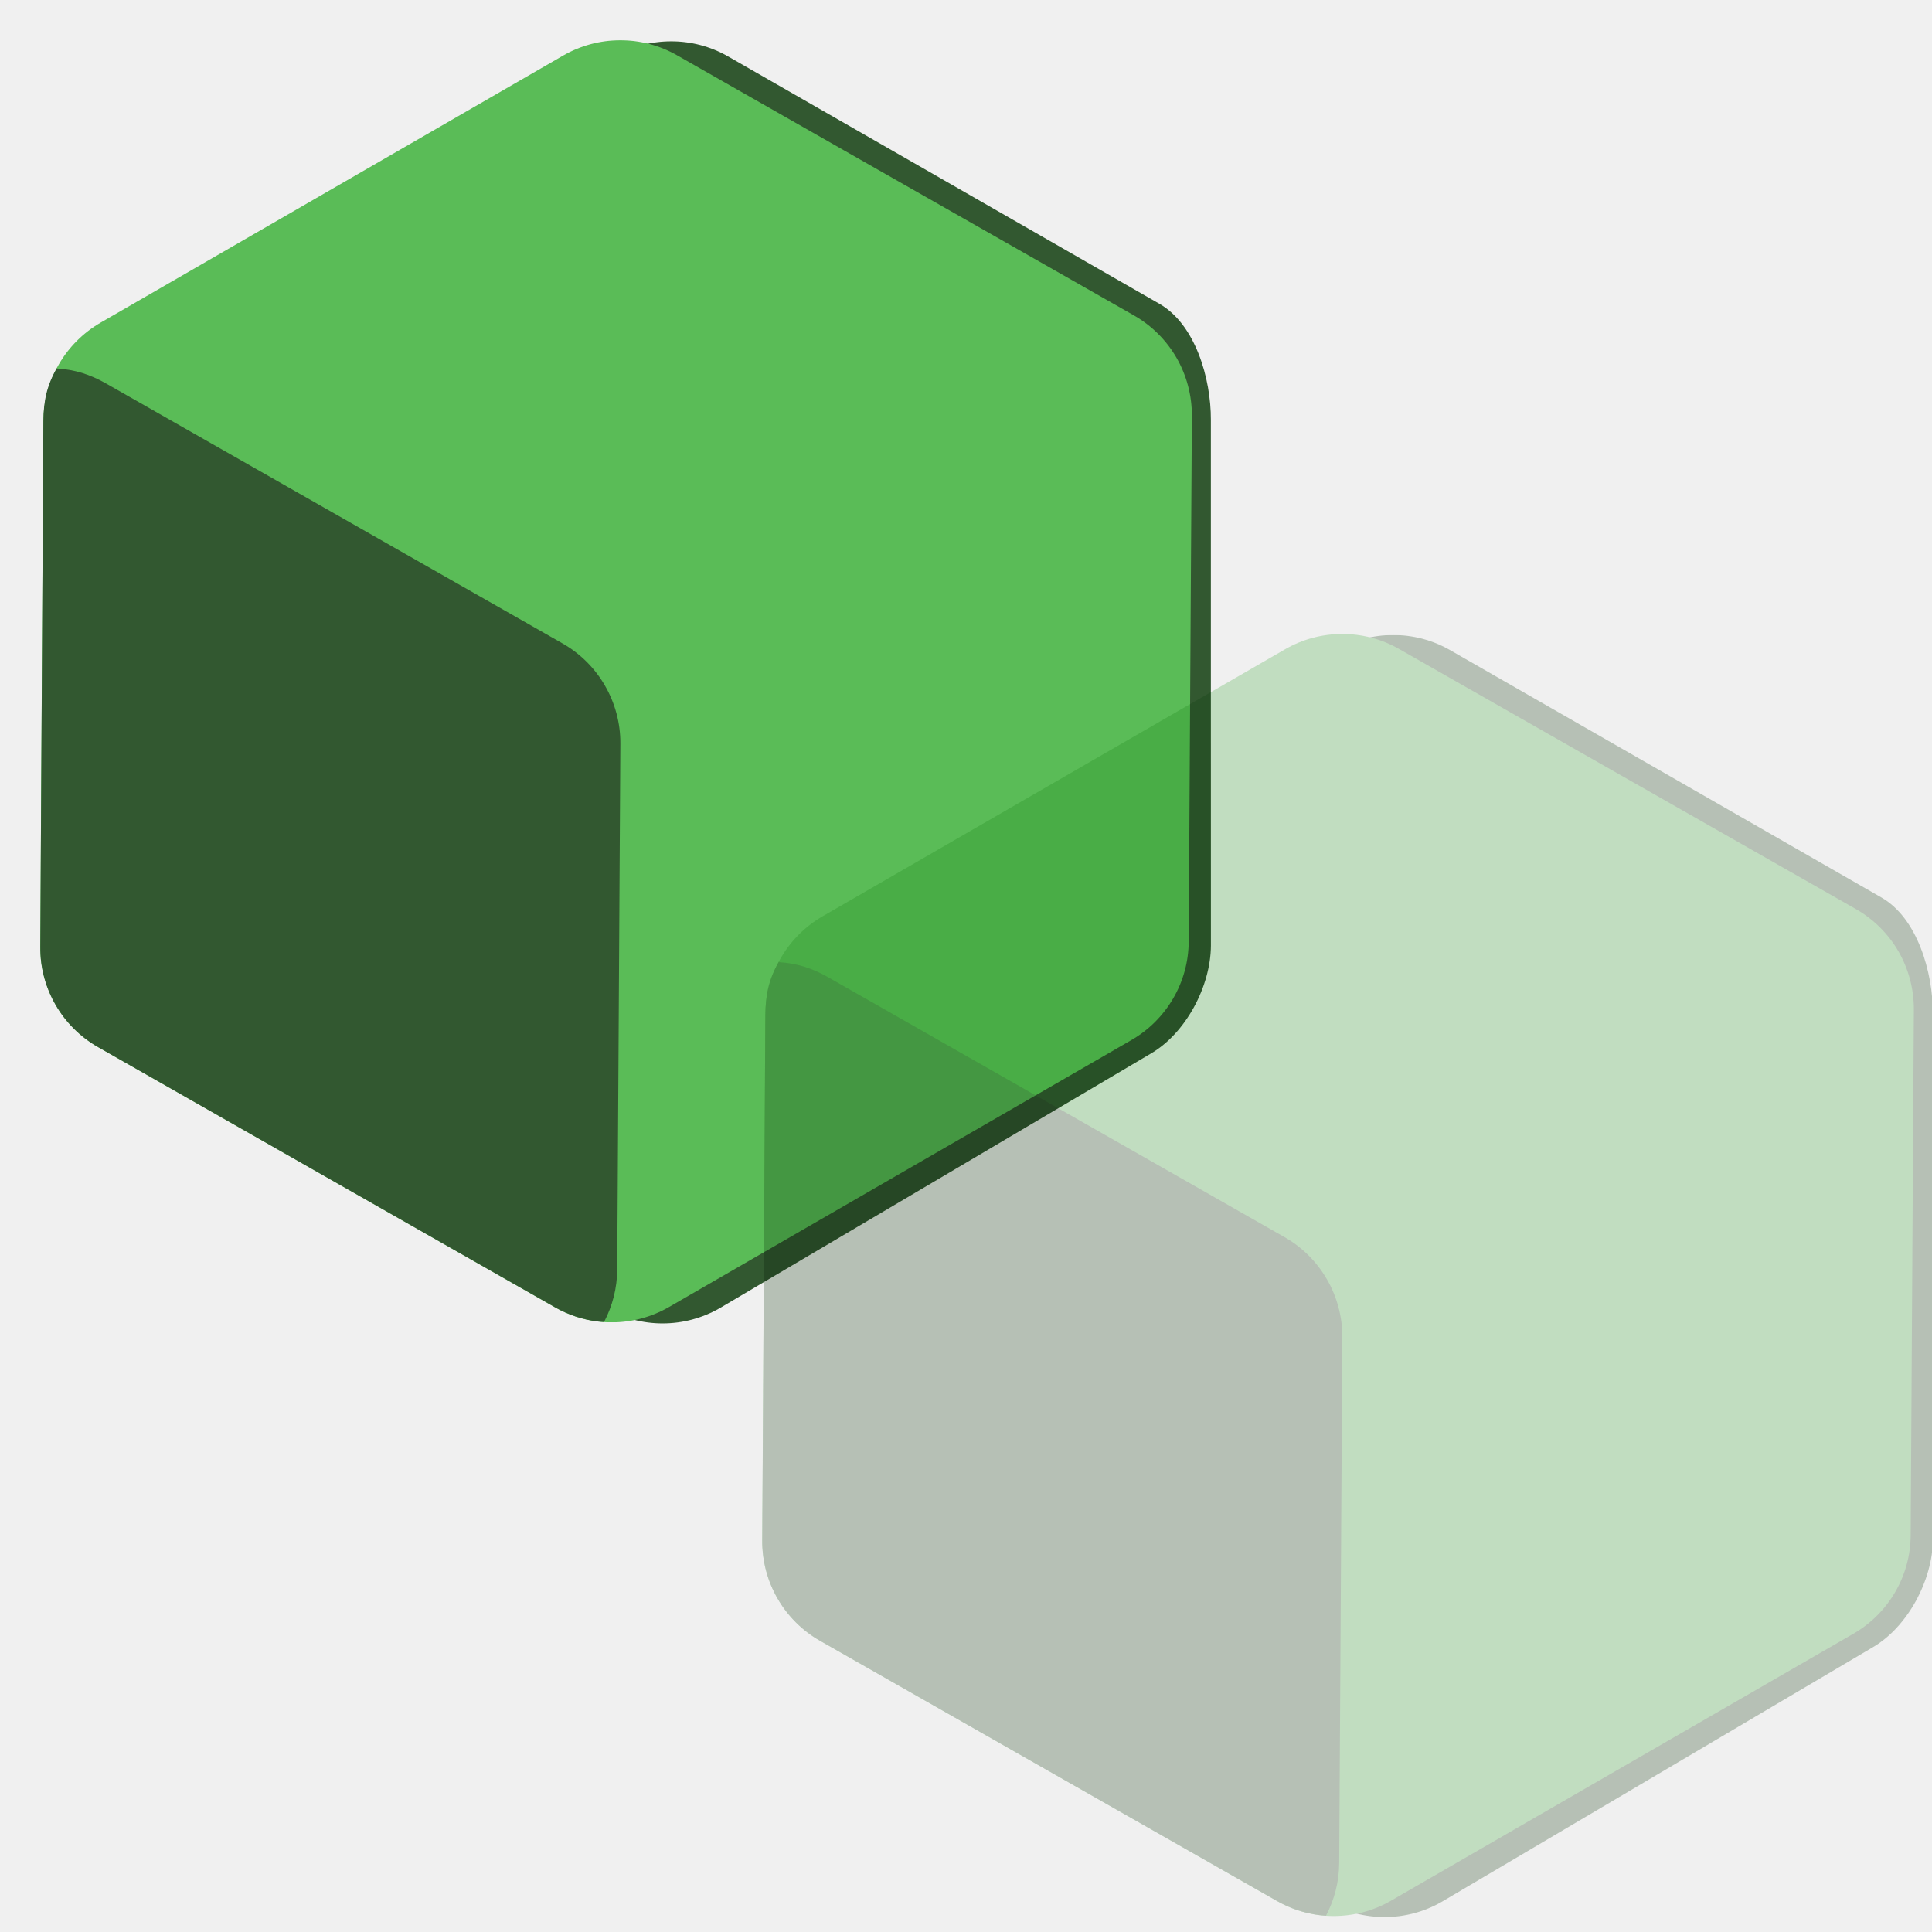
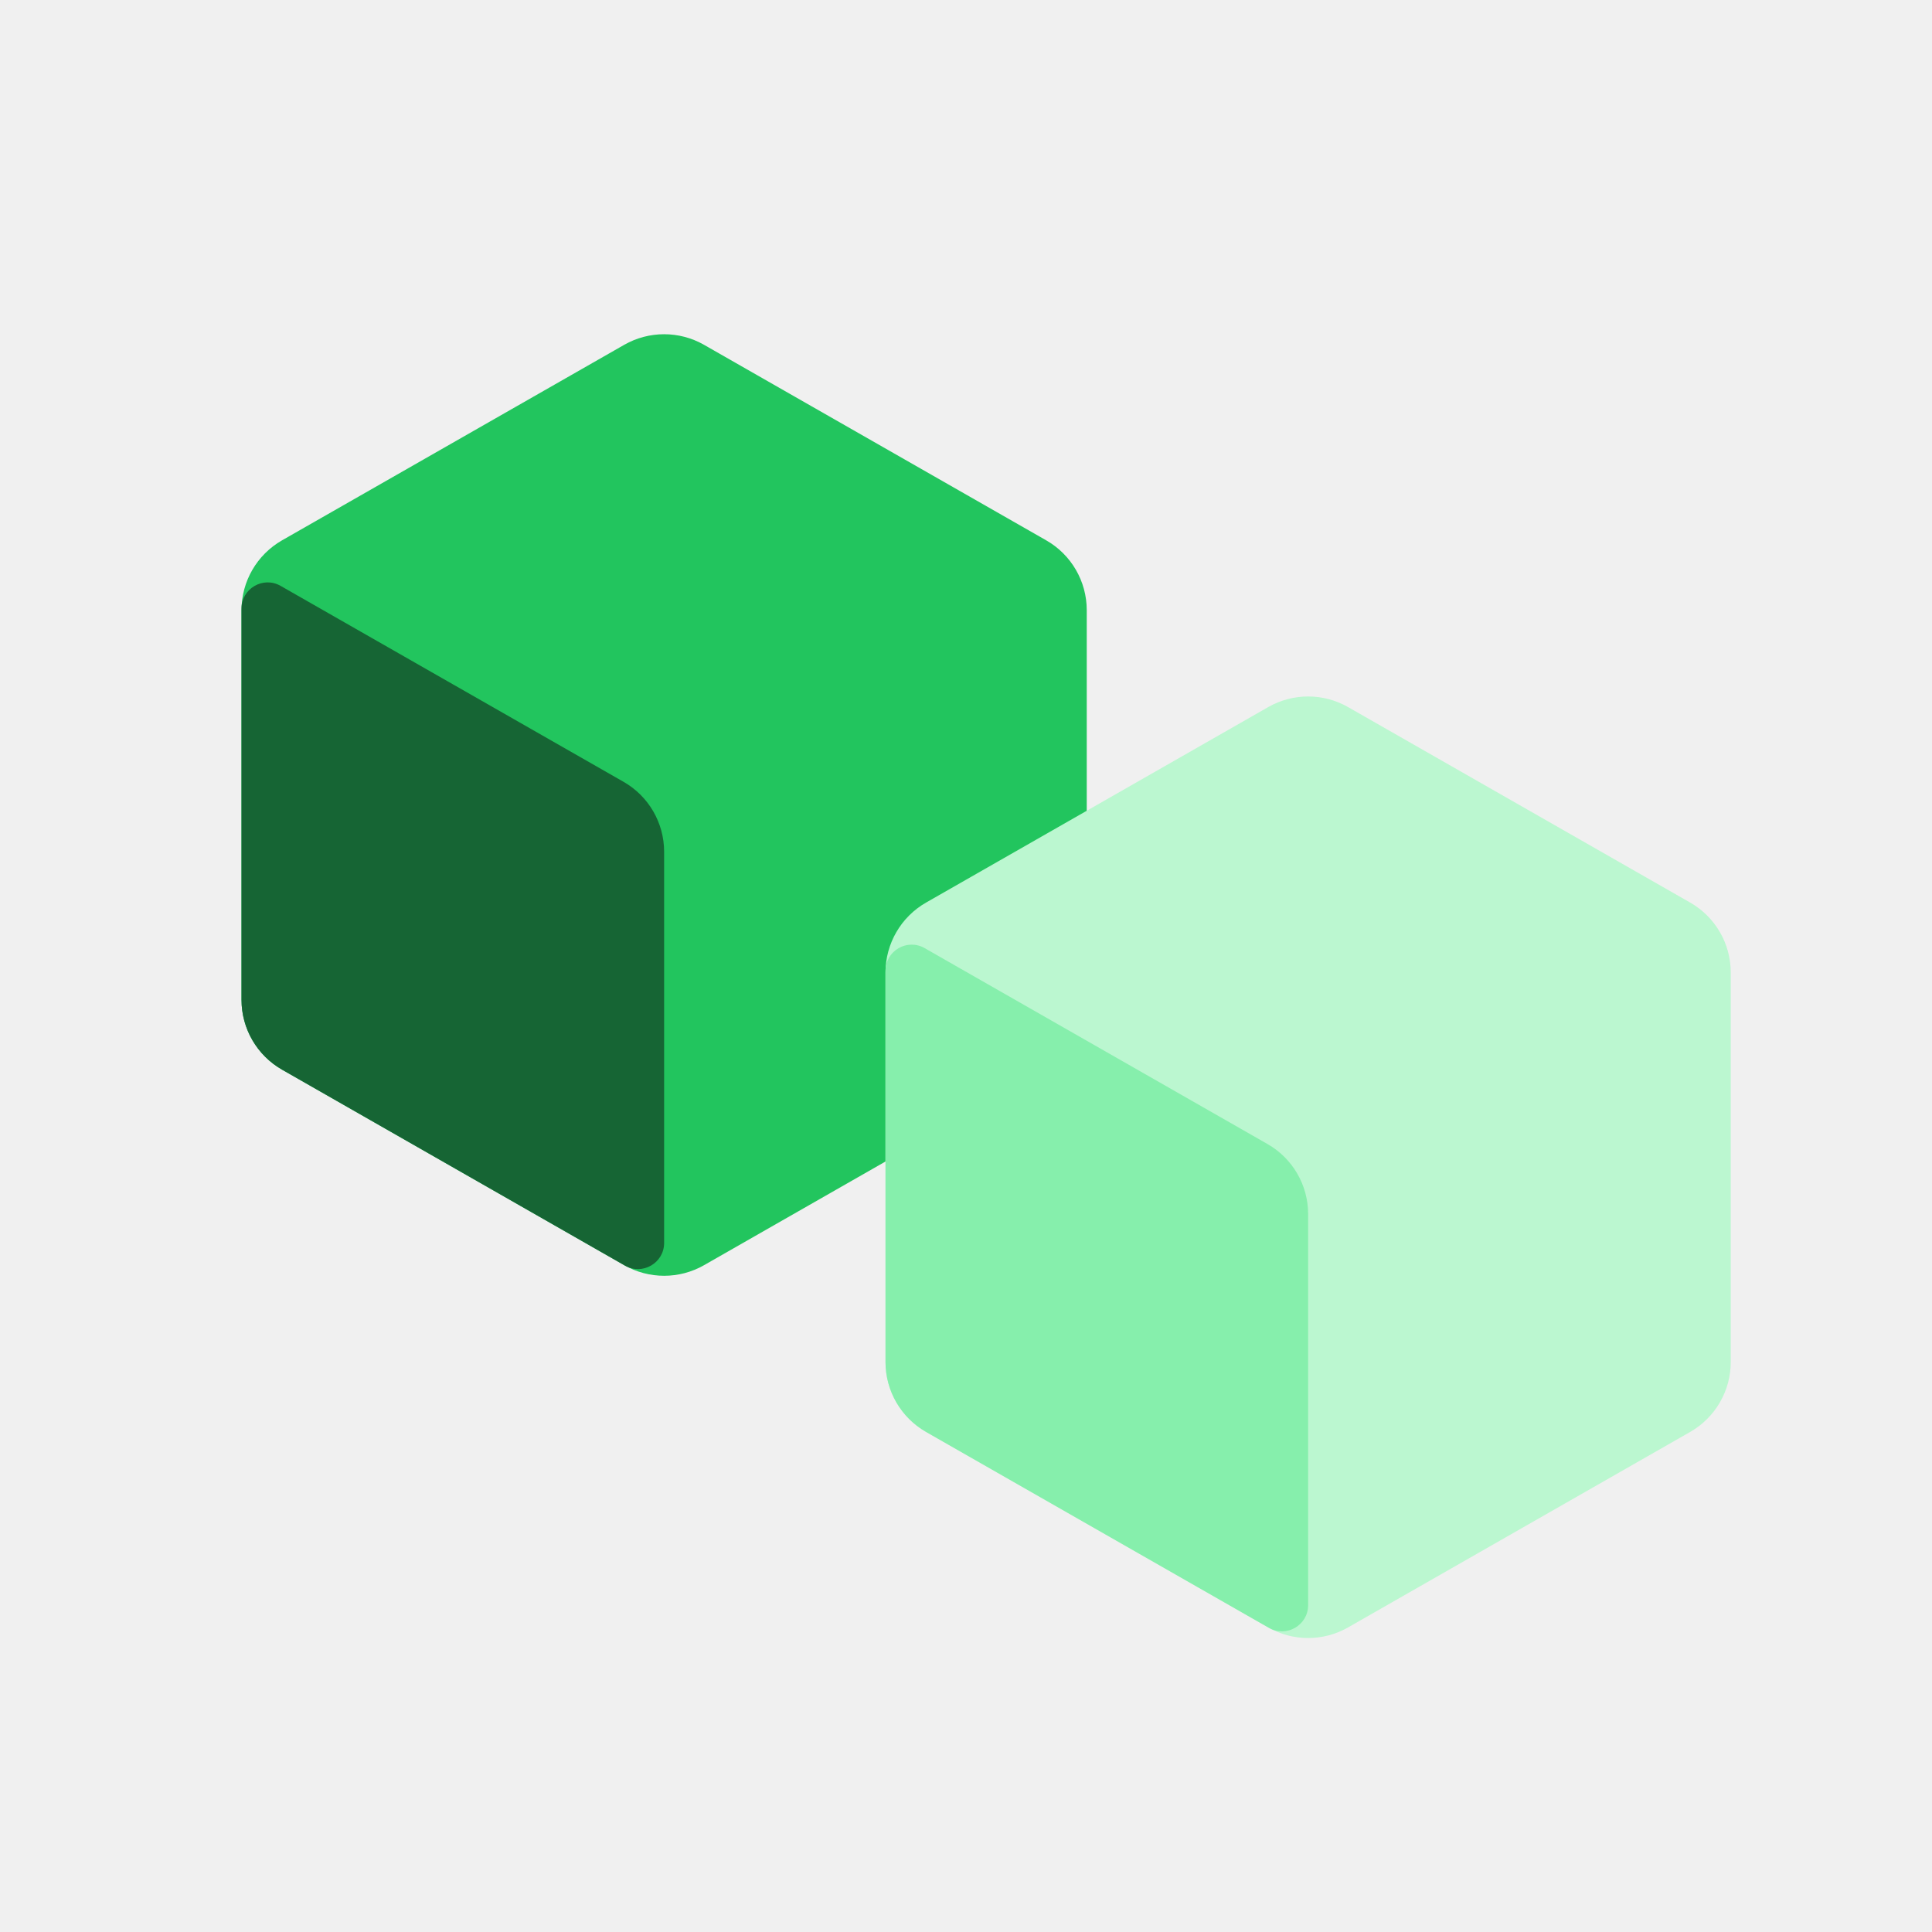
- <svg xmlns="http://www.w3.org/2000/svg" xmlns:xlink="http://www.w3.org/1999/xlink" width="48px" height="48px" viewBox="0 0 48 48" version="1.1">
-   <defs>
-     <polygon id="path-1" points="0 0.629 28.612 0.629 28.612 32.483 0 32.483" />
-     <polygon id="path-3" points="0.201 0.147 28.023 0.147 28.023 32 0.201 32" />
-   </defs>
-   <g id="Vector-Perfect-Template-VM" stroke="none" stroke-width="1" fill="none" fill-rule="evenodd">
-     <rect id="Rectangle" x="0" y="0" width="48" height="48" />
-     <g id="Toppy-Top" transform="translate(0.999751, 0.370676)">
-       <path d="M14.253,1.037 L8.509,4.353 L2.766,7.67 C2.328,7.923 1.973,8.282 1.728,8.704 C1.482,9.127 1.345,9.613 1.342,10.119 L1.303,16.649 L1.264,23.181 C1.261,23.695 1.397,24.191 1.646,24.621 C1.894,25.052 2.255,25.418 2.703,25.672 L8.378,28.904 L14.053,32.136 C14.493,32.386 14.982,32.511 15.471,32.509 C15.96,32.508 16.448,32.38 16.886,32.128 L22.234,28.97 L27.582,25.811 C28.02,25.559 28.394,25.141 28.66,24.658 C28.925,24.176 29.082,23.631 29.085,23.125 L29.084,16.595 L29.084,10.063 C29.086,9.549 28.99,8.954 28.781,8.425 C28.572,7.895 28.251,7.431 27.803,7.176 L22.445,4.102 L17.086,1.029 C16.647,0.778 16.157,0.654 15.669,0.656 C15.179,0.657 14.691,0.784 14.253,1.037" id="Shado" fill="#325830" />
-       <g id="Top" transform="translate(0.000249, 0.258824)" />
-       <mask id="mask-2" fill="white">
-         <use xlink:href="#path-1" />
-       </mask>
-       <g id="Clip-4" />
-       <path d="M7.245,4.327 L1.502,7.644 C1.064,7.897 0.709,8.256 0.464,8.678 C0.218,9.101 0.081,9.587 0.078,10.093 L0.039,16.623 L-4.70482789e-05,23.155 C-0.003,23.669 0.133,24.165 0.382,24.595 C0.63,25.026 0.991,25.392 1.439,25.646 L7.114,28.878 L12.789,32.11 C13.229,32.36 13.718,32.485 14.207,32.483 C14.696,32.482 15.185,32.354 15.622,32.102 L21.366,28.785 L27.11,25.469 C27.548,25.216 27.902,24.857 28.148,24.434 C28.394,24.012 28.531,23.526 28.533,23.02 L28.572,16.489 L28.612,9.958 C28.614,9.444 28.478,8.948 28.23,8.517 C27.981,8.087 27.62,7.721 27.173,7.466 L21.497,4.235 L15.822,1.003 C15.383,0.752 14.893,0.628 14.405,0.629 C13.915,0.631 13.427,0.758 12.989,1.011 L7.245,4.327 Z" id="Fill-3" fill="#5ABC57" mask="url(#mask-2)" />
-       <path d="M0.419,8.784 C0.632,8.797 0.837,8.834 1.037,8.894 C1.237,8.956 1.431,9.041 1.623,9.15 L7.299,12.382 L12.974,15.614 C13.421,15.868 13.783,16.234 14.031,16.665 C14.28,17.095 14.416,17.591 14.413,18.105 L14.374,24.637 L14.335,31.167 C14.334,31.399 14.304,31.627 14.249,31.846 C14.193,32.065 14.112,32.276 14.008,32.474 L13.925,32.468 L13.841,32.46 C13.659,32.437 13.479,32.396 13.303,32.338 C13.127,32.279 12.955,32.203 12.79,32.109 L7.114,28.878 L1.439,25.645 C0.992,25.391 0.63,25.025 0.382,24.595 C0.133,24.165 -0.002,23.669 0.001,23.154 L0.04,16.623 L0.078,10.093 C0.08,9.84 0.102,9.616 0.154,9.403 C0.207,9.191 0.289,8.988 0.412,8.777 L0.416,8.78 L0.419,8.784 Z" id="Fill-6" fill="#325830" mask="url(#mask-2)" />
-     </g>
-     <g id="Bottom" opacity="0.3" style="mix-blend-mode: multiply;" transform="translate(18, 15.6295)">
-       <g id="Shadow" transform="translate(2, 0)">
-         <mask id="mask-4" fill="white">
-           <use xlink:href="#path-3" />
-         </mask>
-         <g id="Clip-9" />
-         <path d="M13.191,0.528 L7.447,3.844 L1.704,7.161 C1.266,7.414 0.91,7.773 0.665,8.195 C0.419,8.618 0.282,9.104 0.28,9.61 L0.24,16.14 L0.201,22.672 C0.199,23.186 0.335,23.682 0.584,24.112 C0.832,24.543 1.192,24.909 1.641,25.163 L7.316,28.395 L12.991,31.627 C13.431,31.877 13.919,32.002 14.409,32 C14.898,31.999 15.386,31.871 15.823,31.619 L21.172,28.461 L26.52,25.302 C26.957,25.05 27.331,24.632 27.598,24.149 C27.863,23.667 28.02,23.122 28.023,22.616 L28.021,16.086 L28.021,9.554 C28.023,9.04 27.927,8.445 27.718,7.916 C27.509,7.386 27.189,6.922 26.741,6.667 L21.383,3.593 L16.023,0.52 C15.585,0.269 15.095,0.145 14.607,0.147 C14.117,0.148 13.629,0.275 13.191,0.528" id="Fill-8" fill="#325830" mask="url(#mask-4)" />
-       </g>
-       <path d="M8.182,3.818 L2.439,7.135 C2.001,7.388 1.646,7.747 1.401,8.169 C1.155,8.592 1.018,9.078 1.015,9.584 L0.976,16.114 L0.937,22.646 C0.934,23.16 1.07,23.656 1.319,24.086 C1.567,24.517 1.928,24.883 2.376,25.137 L8.051,28.369 L13.726,31.601 C14.166,31.851 14.655,31.976 15.144,31.974 C15.633,31.973 16.122,31.845 16.559,31.593 L22.303,28.276 L28.047,24.96 C28.485,24.707 28.839,24.348 29.085,23.925 C29.331,23.503 29.468,23.017 29.47,22.511 L29.509,15.98 L29.549,9.449 C29.551,8.935 29.415,8.439 29.167,8.008 C28.918,7.578 28.557,7.212 28.11,6.957 L22.434,3.726 L16.759,0.494 C16.32,0.243 15.83,0.119 15.342,0.121 C14.852,0.122 14.364,0.249 13.926,0.502 L8.182,3.818 Z" id="Main" fill="#5ABC57" />
-       <path d="M1.356,8.275 C1.569,8.288 1.774,8.325 1.974,8.385 C2.174,8.447 2.368,8.532 2.56,8.641 L8.236,11.873 L13.911,15.105 C14.358,15.359 14.72,15.725 14.968,16.156 C15.217,16.586 15.353,17.082 15.35,17.596 L15.311,24.128 L15.272,30.658 C15.271,30.89 15.241,31.118 15.186,31.337 C15.13,31.556 15.049,31.767 14.945,31.965 L14.862,31.959 L14.778,31.951 C14.596,31.928 14.416,31.887 14.24,31.829 C14.064,31.77 13.892,31.694 13.727,31.6 L8.051,28.369 L2.376,25.136 C1.929,24.882 1.567,24.516 1.319,24.086 C1.07,23.656 0.935,23.16 0.938,22.645 L0.977,16.114 L1.015,9.584 C1.017,9.331 1.039,9.107 1.091,8.894 C1.144,8.682 1.226,8.479 1.349,8.268 L1.353,8.271 L1.356,8.275 Z" id="Side" fill="#325830" />
-     </g>
-   </g>
+ <svg xmlns="http://www.w3.org/2000/svg" width="48" height="48" viewBox="0 0 48 48" fill="none">
+   <path d="M27 24.839V15.161C27 14.443 26.616 13.78 25.992 13.424L17.492 8.567C16.877 8.216 16.123 8.216 15.508 8.567L7.008 13.424C6.385 13.78 6 14.443 6 15.161V24.839C6 25.557 6.385 26.22 7.008 26.576L15.508 31.433C16.123 31.784 16.878 31.784 17.492 31.433L25.992 26.576C26.616 26.22 27 25.557 27 24.839Z" fill="#22C55E" />
+   <path d="M6 24.839C6 25.557 6.385 26.22 7.008 26.576L15.527 31.444C15.961 31.692 16.5 31.379 16.5 30.88V21.161C16.5 20.443 16.115 19.78 15.492 19.424L6.972 14.556C6.539 14.308 6 14.621 6 15.12V24.839Z" fill="#166534" />
+   <path d="M43 33.839V24.161C43 23.443 42.615 22.78 41.992 22.424L33.492 17.567C32.877 17.216 32.123 17.216 31.508 17.567L23.008 22.424C22.385 22.78 22 23.443 22 24.161V33.839C22 34.557 22.385 35.22 23.008 35.576L31.508 40.433C32.123 40.784 32.877 40.784 33.492 40.433L41.992 35.576C42.615 35.22 43 34.557 43 33.839Z" fill="#BBF7D0" />
+   <path d="M22 33.839C22 34.557 22.385 35.22 23.008 35.576L31.527 40.444C31.961 40.692 32.5 40.379 32.5 39.88V30.161C32.5 29.443 32.115 28.78 31.492 28.424L22.973 23.556C22.539 23.308 22 23.621 22 24.12V33.839Z" fill="#86EFAC" />
</svg>
